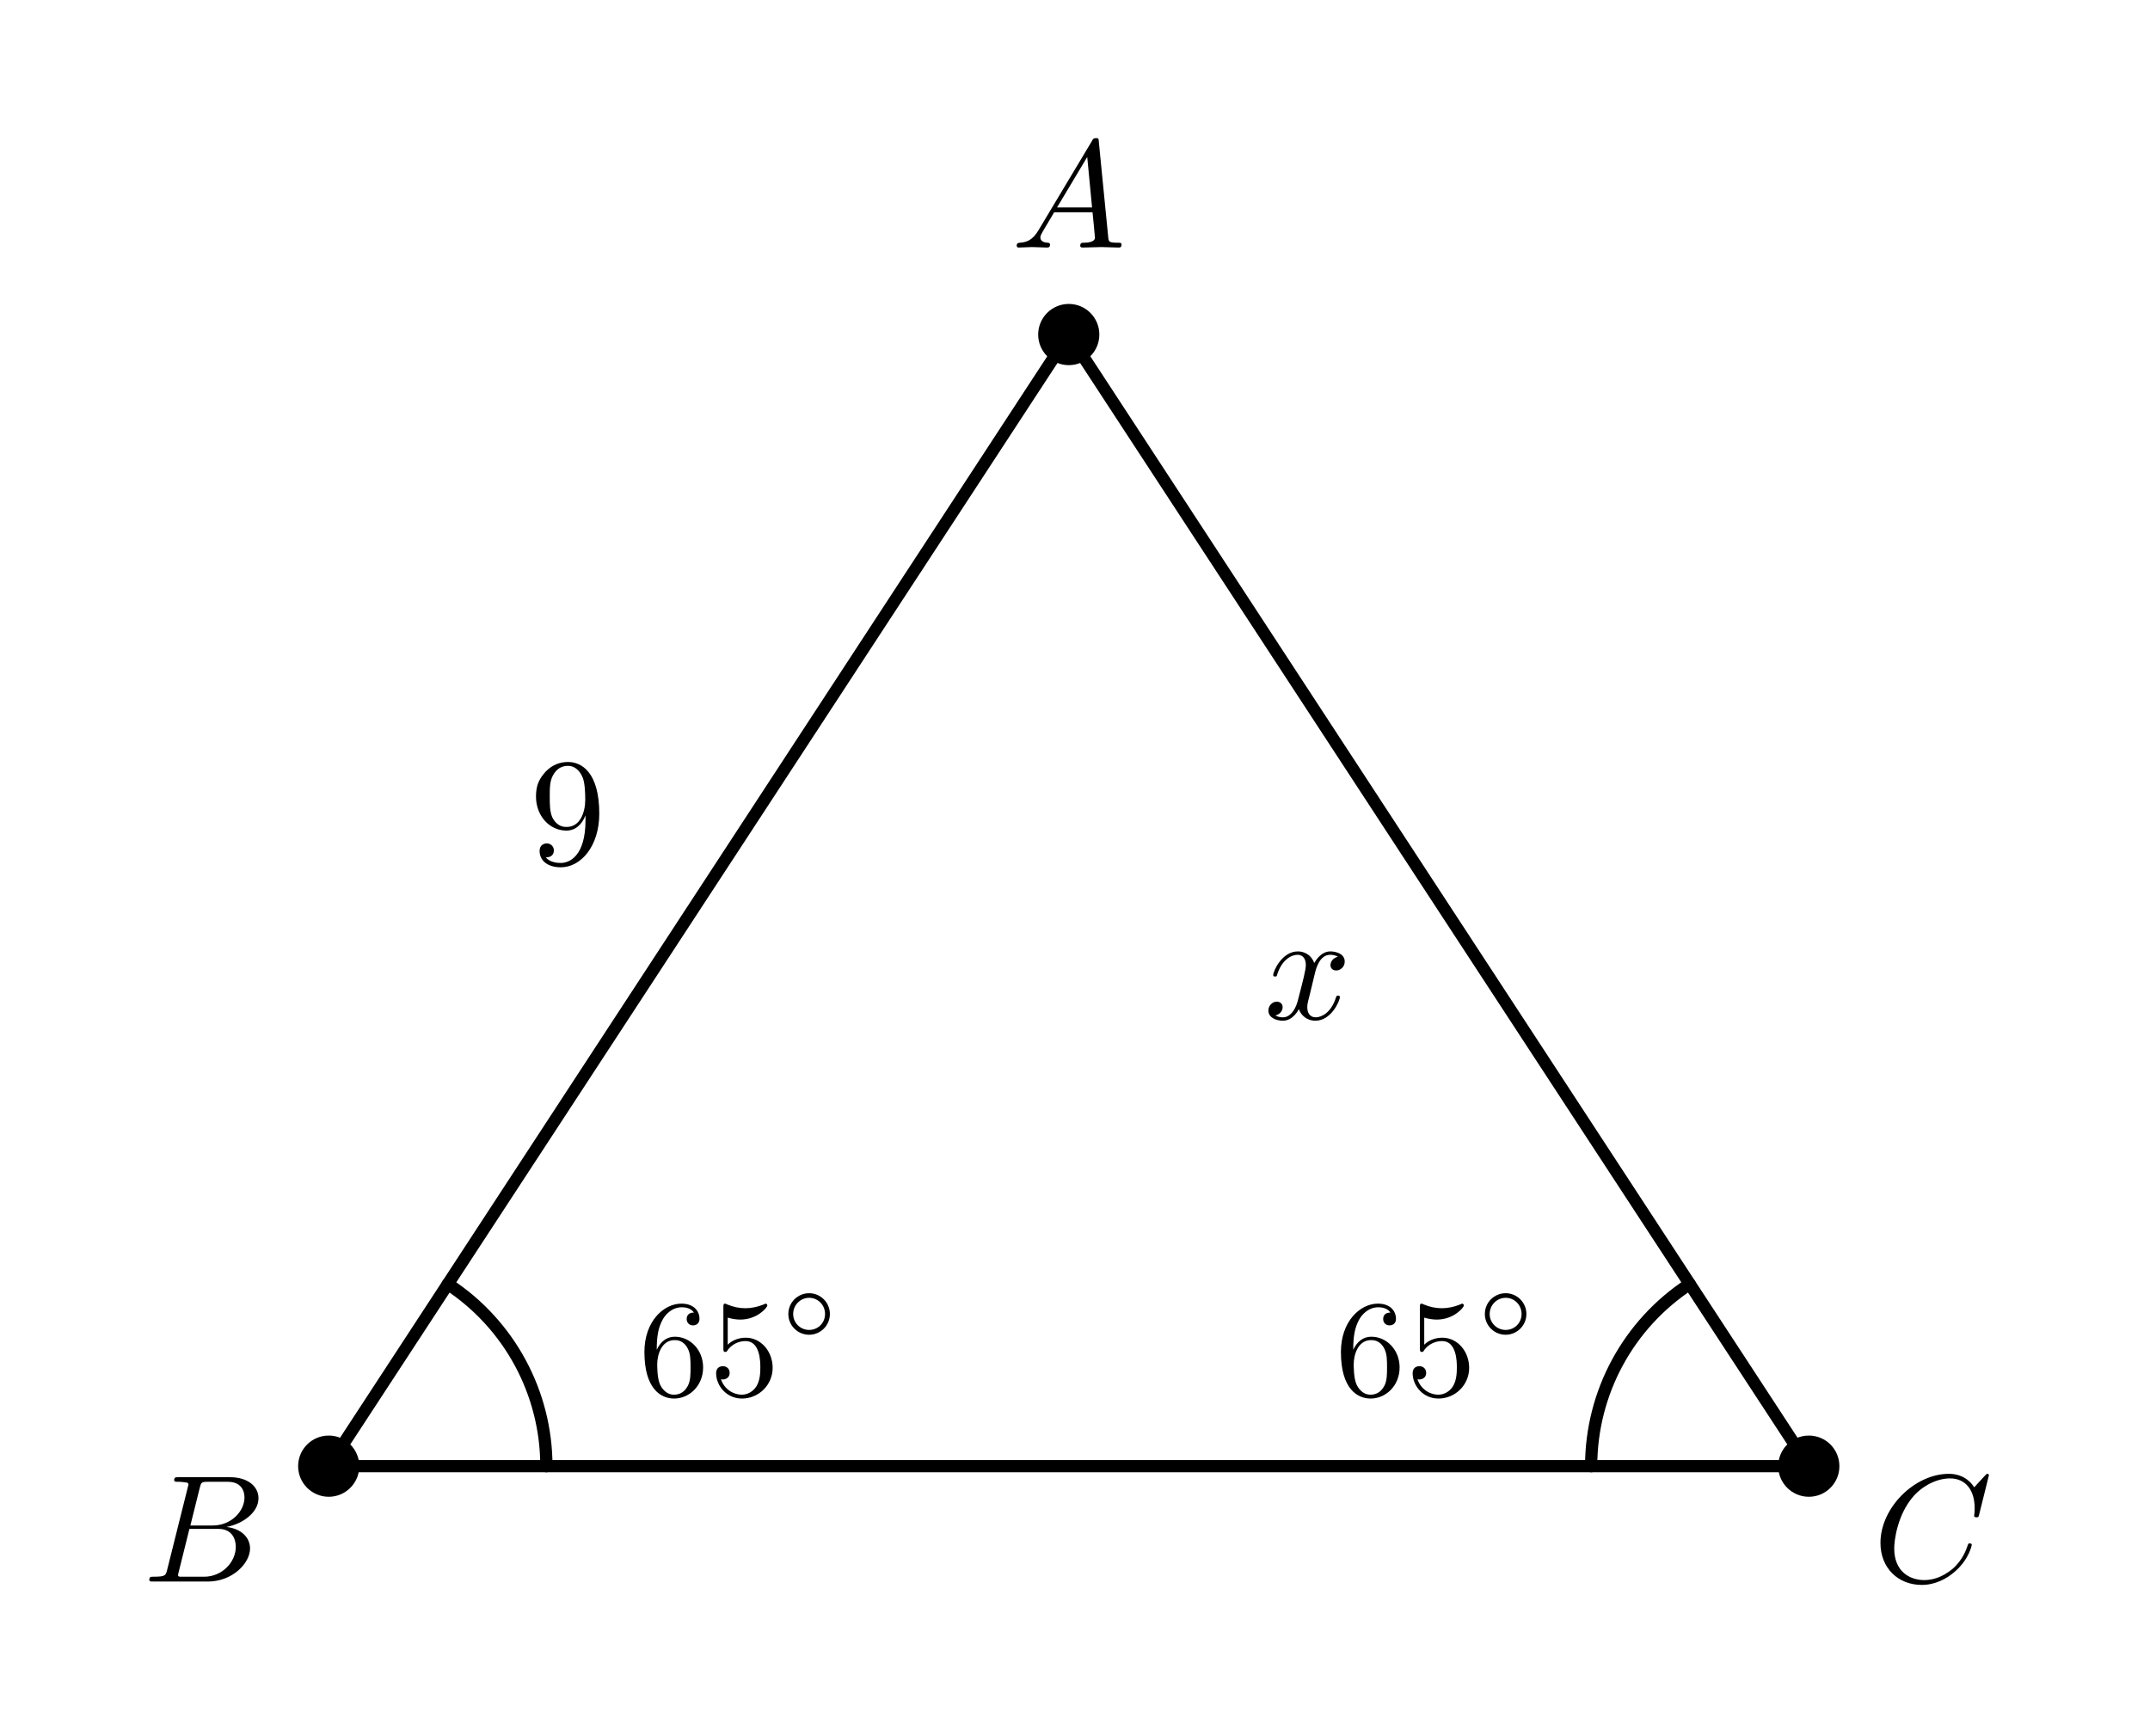
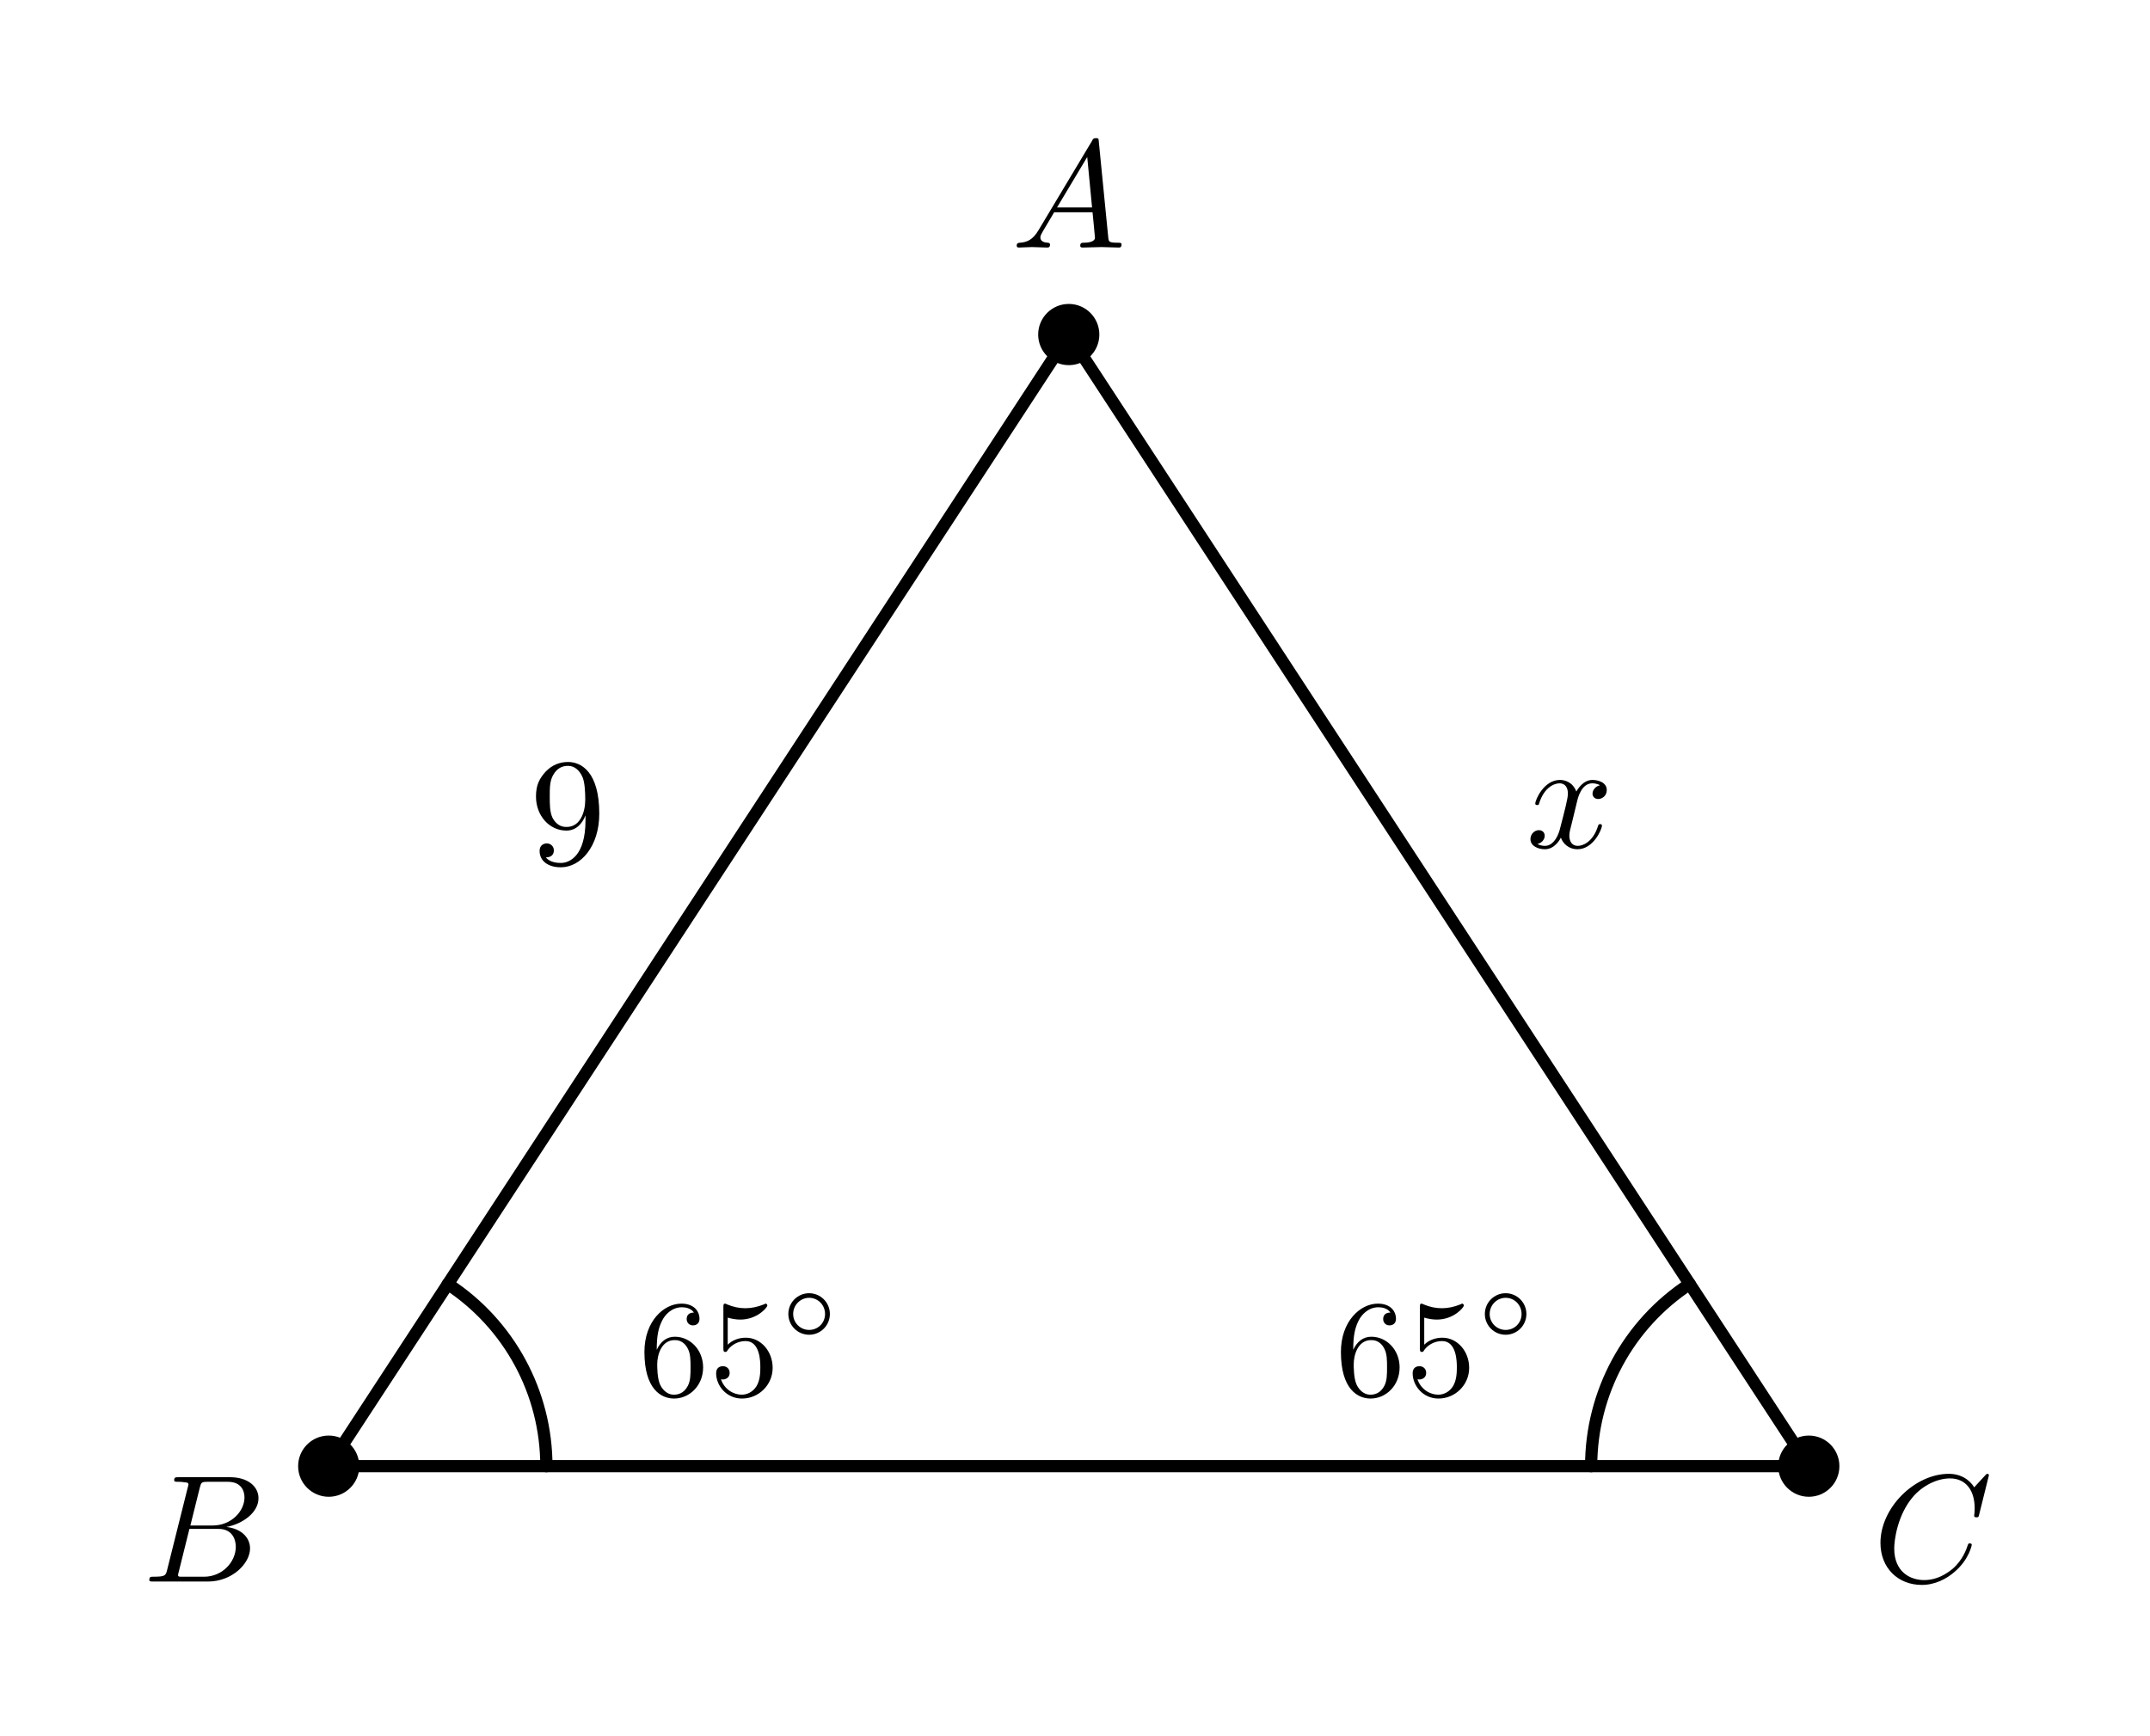
<svg xmlns="http://www.w3.org/2000/svg" xmlns:xlink="http://www.w3.org/1999/xlink" width="139.076" height="112.286" viewBox="0 0 139.076 112.286">
  <defs>
    <g>
      <g id="glyph-0-0">
        <path d="M 3.625 -3.141 L 3.625 -2.828 C 3.625 -0.516 2.594 -0.062 2.031 -0.062 C 1.859 -0.062 1.328 -0.078 1.062 -0.422 C 1.5 -0.422 1.578 -0.703 1.578 -0.875 C 1.578 -1.172 1.328 -1.328 1.125 -1.328 C 0.953 -1.328 0.656 -1.234 0.656 -0.844 C 0.656 -0.188 1.203 0.219 2.031 0.219 C 3.312 0.219 4.516 -1.125 4.516 -3.25 C 4.516 -5.922 3.375 -6.594 2.5 -6.594 C 1.953 -6.594 1.469 -6.406 1.047 -5.969 C 0.641 -5.516 0.422 -5.109 0.422 -4.359 C 0.422 -3.125 1.281 -2.156 2.391 -2.156 C 3 -2.156 3.406 -2.578 3.625 -3.141 Z M 2.406 -2.391 C 2.25 -2.391 1.797 -2.391 1.484 -3 C 1.312 -3.375 1.312 -3.875 1.312 -4.359 C 1.312 -4.891 1.312 -5.344 1.516 -5.719 C 1.781 -6.219 2.156 -6.344 2.5 -6.344 C 2.953 -6.344 3.281 -6 3.453 -5.562 C 3.578 -5.234 3.609 -4.625 3.609 -4.156 C 3.609 -3.344 3.281 -2.391 2.406 -2.391 Z M 2.406 -2.391 " />
      </g>
      <g id="glyph-1-0">
        <path d="M 3.297 -2.984 C 3.359 -3.25 3.594 -4.156 4.281 -4.156 C 4.328 -4.156 4.562 -4.156 4.781 -4.031 C 4.5 -3.969 4.297 -3.734 4.297 -3.484 C 4.297 -3.328 4.406 -3.141 4.672 -3.141 C 4.891 -3.141 5.219 -3.328 5.219 -3.719 C 5.219 -4.234 4.625 -4.375 4.297 -4.375 C 3.719 -4.375 3.375 -3.844 3.25 -3.625 C 3 -4.266 2.469 -4.375 2.188 -4.375 C 1.156 -4.375 0.594 -3.094 0.594 -2.844 C 0.594 -2.75 0.688 -2.75 0.719 -2.75 C 0.797 -2.75 0.828 -2.766 0.844 -2.859 C 1.172 -3.906 1.828 -4.156 2.172 -4.156 C 2.359 -4.156 2.703 -4.062 2.703 -3.484 C 2.703 -3.188 2.531 -2.516 2.172 -1.141 C 2 -0.531 1.656 -0.109 1.219 -0.109 C 1.172 -0.109 0.938 -0.109 0.734 -0.234 C 0.984 -0.281 1.203 -0.5 1.203 -0.766 C 1.203 -1.031 0.984 -1.125 0.828 -1.125 C 0.531 -1.125 0.281 -0.859 0.281 -0.547 C 0.281 -0.094 0.781 0.109 1.219 0.109 C 1.875 0.109 2.219 -0.578 2.25 -0.641 C 2.375 -0.281 2.734 0.109 3.328 0.109 C 4.344 0.109 4.906 -1.172 4.906 -1.422 C 4.906 -1.516 4.812 -1.516 4.781 -1.516 C 4.703 -1.516 4.672 -1.469 4.656 -1.406 C 4.328 -0.344 3.656 -0.109 3.344 -0.109 C 2.953 -0.109 2.797 -0.422 2.797 -0.766 C 2.797 -0.984 2.859 -1.203 2.969 -1.625 Z M 3.297 -2.984 " />
      </g>
      <g id="glyph-1-1">
        <path d="M 1.766 -1.141 C 1.375 -0.469 0.984 -0.344 0.547 -0.312 C 0.438 -0.297 0.344 -0.297 0.344 -0.109 C 0.344 -0.047 0.391 0 0.469 0 C 0.734 0 1.047 -0.031 1.328 -0.031 C 1.656 -0.031 2 0 2.312 0 C 2.375 0 2.5 0 2.5 -0.188 C 2.5 -0.297 2.406 -0.312 2.344 -0.312 C 2.109 -0.328 1.875 -0.406 1.875 -0.656 C 1.875 -0.766 1.938 -0.875 2.016 -1.016 L 2.766 -2.281 L 5.25 -2.281 C 5.266 -2.078 5.406 -0.734 5.406 -0.641 C 5.406 -0.344 4.891 -0.312 4.703 -0.312 C 4.562 -0.312 4.453 -0.312 4.453 -0.109 C 4.453 0 4.578 0 4.594 0 C 5 0 5.438 -0.031 5.828 -0.031 C 6.078 -0.031 6.703 0 6.953 0 C 7.016 0 7.125 0 7.125 -0.203 C 7.125 -0.312 7.031 -0.312 6.906 -0.312 C 6.297 -0.312 6.297 -0.375 6.266 -0.656 L 5.656 -6.844 C 5.641 -7.047 5.641 -7.078 5.469 -7.078 C 5.312 -7.078 5.266 -7.016 5.219 -6.906 Z M 2.953 -2.594 L 4.906 -5.859 L 5.219 -2.594 Z M 2.953 -2.594 " />
      </g>
      <g id="glyph-1-2">
        <path d="M 1.578 -0.766 C 1.484 -0.391 1.469 -0.312 0.688 -0.312 C 0.516 -0.312 0.422 -0.312 0.422 -0.109 C 0.422 0 0.5 0 0.688 0 L 4.219 0 C 5.781 0 6.938 -1.172 6.938 -2.141 C 6.938 -2.844 6.375 -3.422 5.406 -3.531 C 6.438 -3.719 7.484 -4.453 7.484 -5.391 C 7.484 -6.125 6.828 -6.75 5.641 -6.75 L 2.312 -6.75 C 2.125 -6.75 2.031 -6.75 2.031 -6.562 C 2.031 -6.453 2.109 -6.453 2.297 -6.453 C 2.328 -6.453 2.516 -6.453 2.688 -6.422 C 2.859 -6.406 2.953 -6.406 2.953 -6.266 C 2.953 -6.234 2.938 -6.203 2.906 -6.078 Z M 3.078 -3.625 L 3.688 -6.078 C 3.781 -6.422 3.797 -6.453 4.219 -6.453 L 5.5 -6.453 C 6.375 -6.453 6.578 -5.859 6.578 -5.438 C 6.578 -4.562 5.734 -3.625 4.516 -3.625 Z M 2.625 -0.312 C 2.5 -0.312 2.469 -0.312 2.406 -0.312 C 2.312 -0.328 2.281 -0.344 2.281 -0.422 C 2.281 -0.438 2.281 -0.469 2.328 -0.641 L 3.016 -3.406 L 4.891 -3.406 C 5.828 -3.406 6.016 -2.672 6.016 -2.25 C 6.016 -1.266 5.141 -0.312 3.969 -0.312 Z M 2.625 -0.312 " />
      </g>
      <g id="glyph-1-3">
        <path d="M 7.516 -6.875 C 7.516 -6.906 7.5 -6.969 7.406 -6.969 C 7.375 -6.969 7.375 -6.969 7.266 -6.859 L 6.562 -6.094 C 6.484 -6.234 6.016 -6.969 4.922 -6.969 C 2.719 -6.969 0.5 -4.781 0.5 -2.5 C 0.5 -0.859 1.656 0.219 3.172 0.219 C 4.031 0.219 4.781 -0.172 5.312 -0.641 C 6.234 -1.438 6.406 -2.344 6.406 -2.375 C 6.406 -2.469 6.297 -2.469 6.281 -2.469 C 6.219 -2.469 6.172 -2.453 6.156 -2.375 C 6.062 -2.094 5.828 -1.391 5.156 -0.812 C 4.469 -0.25 3.844 -0.094 3.328 -0.094 C 2.438 -0.094 1.391 -0.609 1.391 -2.141 C 1.391 -2.703 1.609 -4.312 2.594 -5.469 C 3.188 -6.172 4.125 -6.672 5 -6.672 C 6.016 -6.672 6.594 -5.906 6.594 -4.75 C 6.594 -4.359 6.562 -4.359 6.562 -4.25 C 6.562 -4.156 6.672 -4.156 6.719 -4.156 C 6.844 -4.156 6.844 -4.172 6.891 -4.359 Z M 7.516 -6.875 " />
      </g>
      <g id="glyph-2-0">
        <path d="M 1.188 -2.953 C 1.188 -3.859 1.297 -4.359 1.531 -4.828 C 1.703 -5.188 2.141 -5.703 2.812 -5.703 C 2.984 -5.703 3.391 -5.672 3.594 -5.359 C 3.266 -5.359 3.125 -5.188 3.125 -4.938 C 3.125 -4.719 3.281 -4.531 3.531 -4.531 C 3.781 -4.531 3.953 -4.688 3.953 -4.953 C 3.953 -5.453 3.594 -5.938 2.781 -5.938 C 1.641 -5.938 0.391 -4.797 0.391 -2.812 C 0.391 -0.406 1.469 0.203 2.312 0.203 C 3.297 0.203 4.188 -0.625 4.188 -1.812 C 4.188 -2.938 3.359 -3.797 2.359 -3.797 C 1.828 -3.797 1.438 -3.484 1.188 -2.953 Z M 2.297 -0.047 C 1.797 -0.047 1.5 -0.469 1.391 -0.734 C 1.219 -1.125 1.219 -1.875 1.219 -2.016 C 1.219 -2.609 1.484 -3.578 2.344 -3.578 C 2.484 -3.578 2.922 -3.578 3.203 -3.016 C 3.375 -2.688 3.375 -2.25 3.375 -1.812 C 3.375 -1.391 3.375 -0.953 3.203 -0.625 C 2.938 -0.109 2.531 -0.047 2.297 -0.047 Z M 2.297 -0.047 " />
      </g>
      <g id="glyph-2-1">
        <path d="M 0.922 -3.078 C 0.922 -2.906 0.922 -2.812 1.047 -2.812 C 1.125 -2.812 1.156 -2.844 1.203 -2.938 C 1.469 -3.297 1.891 -3.516 2.359 -3.516 C 3.312 -3.516 3.312 -2.141 3.312 -1.828 C 3.312 -1.547 3.312 -1 3.062 -0.594 C 2.828 -0.219 2.453 -0.047 2.109 -0.047 C 1.578 -0.047 0.984 -0.391 0.766 -1.047 C 0.781 -1.047 0.828 -1.031 0.891 -1.031 C 1.062 -1.031 1.328 -1.141 1.328 -1.453 C 1.328 -1.734 1.125 -1.891 0.891 -1.891 C 0.703 -1.891 0.453 -1.797 0.453 -1.438 C 0.453 -0.625 1.125 0.203 2.125 0.203 C 3.203 0.203 4.109 -0.672 4.109 -1.781 C 4.109 -2.859 3.344 -3.734 2.375 -3.734 C 1.953 -3.734 1.516 -3.594 1.203 -3.281 L 1.203 -5.031 C 1.469 -4.953 1.75 -4.906 2.016 -4.906 C 3.125 -4.906 3.766 -5.703 3.766 -5.812 C 3.766 -5.891 3.703 -5.938 3.656 -5.938 C 3.641 -5.938 3.625 -5.938 3.547 -5.891 C 3.125 -5.719 2.719 -5.641 2.344 -5.641 C 1.953 -5.641 1.562 -5.719 1.156 -5.891 C 1.062 -5.938 1.047 -5.938 1.031 -5.938 C 0.922 -5.938 0.922 -5.844 0.922 -5.688 Z M 0.922 -3.078 " />
      </g>
      <g id="glyph-3-0">
        <path d="M 3.234 -1.484 C 3.234 -2.234 2.625 -2.828 1.891 -2.828 C 1.156 -2.828 0.547 -2.234 0.547 -1.484 C 0.547 -0.734 1.156 -0.141 1.891 -0.141 C 2.625 -0.141 3.234 -0.734 3.234 -1.484 Z M 1.891 -0.453 C 1.328 -0.453 0.859 -0.906 0.859 -1.484 C 0.859 -2.062 1.328 -2.531 1.891 -2.531 C 2.469 -2.531 2.922 -2.062 2.922 -1.484 C 2.922 -0.906 2.469 -0.453 1.891 -0.453 Z M 1.891 -0.453 " />
      </g>
    </g>
  </defs>
  <path fill="none" stroke-width="0.797" stroke-linecap="round" stroke-linejoin="round" stroke="rgb(0%, 0%, 0%)" stroke-opacity="1" stroke-miterlimit="10" d="M 48.191 73.702 L 0.002 0 L 96.38 0 Z M 48.191 73.702 " transform="matrix(0.9934, 0, 0, -0.9934, 21.26373, 94.85977)" />
  <g fill="rgb(0%, 0%, 0%)" fill-opacity="1">
    <use xlink:href="#glyph-0-0" x="34.249" y="55.894" />
  </g>
  <g fill="rgb(0%, 0%, 0%)" fill-opacity="1">
-     <use xlink:href="#glyph-1-0" x="81.766" y="65.93" />
+     <use xlink:href="#glyph-1-0" x="98.718" y="54.836" />
  </g>
  <path fill-rule="nonzero" fill="rgb(0%, 0%, 0%)" fill-opacity="1" d="M 71.113 21.645 C 71.113 20.551 70.227 19.664 69.137 19.664 C 68.043 19.664 67.156 20.551 67.156 21.645 C 67.156 22.738 68.043 23.625 69.137 23.625 C 70.227 23.625 71.113 22.738 71.113 21.645 Z M 71.113 21.645 " />
  <g fill="rgb(0%, 0%, 0%)" fill-opacity="1">
    <use xlink:href="#glyph-1-1" x="65.423" y="16.016" />
  </g>
  <path fill="none" stroke-width="0.797" stroke-linecap="round" stroke-linejoin="round" stroke="rgb(0%, 0%, 0%)" stroke-opacity="1" stroke-miterlimit="10" d="M 14.174 0 C 14.174 4.782 11.759 9.245 7.756 11.864 " transform="matrix(0.9934, 0, 0, -0.9934, 21.26373, 94.85977)" />
  <path fill-rule="nonzero" fill="rgb(0%, 0%, 0%)" fill-opacity="1" d="M 23.242 94.859 C 23.242 93.766 22.355 92.879 21.266 92.879 C 20.172 92.879 19.285 93.766 19.285 94.859 C 19.285 95.953 20.172 96.84 21.266 96.84 C 22.355 96.84 23.242 95.953 23.242 94.859 Z M 23.242 94.859 " />
  <g fill="rgb(0%, 0%, 0%)" fill-opacity="1">
    <use xlink:href="#glyph-1-2" x="9.237" y="102.324" />
  </g>
  <path fill="none" stroke-width="0.797" stroke-linecap="round" stroke-linejoin="round" stroke="rgb(0%, 0%, 0%)" stroke-opacity="1" stroke-miterlimit="10" d="M 88.622 11.864 C 84.619 9.245 82.205 4.782 82.205 0 " transform="matrix(0.9934, 0, 0, -0.9934, 21.26373, 94.85977)" />
  <path fill-rule="nonzero" fill="rgb(0%, 0%, 0%)" fill-opacity="1" d="M 118.984 94.859 C 118.984 93.766 118.102 92.879 117.008 92.879 C 115.914 92.879 115.027 93.766 115.027 94.859 C 115.027 95.953 115.914 96.84 117.008 96.84 C 118.102 96.84 118.984 95.953 118.984 94.859 Z M 118.984 94.859 " />
  <g fill="rgb(0%, 0%, 0%)" fill-opacity="1">
    <use xlink:href="#glyph-1-3" x="121.14" y="102.324" />
  </g>
  <g fill="rgb(0%, 0%, 0%)" fill-opacity="1">
    <use xlink:href="#glyph-2-0" x="41.294" y="90.282" />
    <use xlink:href="#glyph-2-1" x="45.871" y="90.282" />
  </g>
  <g fill="rgb(0%, 0%, 0%)" fill-opacity="1">
    <use xlink:href="#glyph-3-0" x="50.448" y="86.498" />
  </g>
  <g fill="rgb(0%, 0%, 0%)" fill-opacity="1">
    <use xlink:href="#glyph-2-0" x="86.348" y="90.282" />
    <use xlink:href="#glyph-2-1" x="90.926" y="90.282" />
  </g>
  <g fill="rgb(0%, 0%, 0%)" fill-opacity="1">
    <use xlink:href="#glyph-3-0" x="95.503" y="86.498" />
  </g>
</svg>
